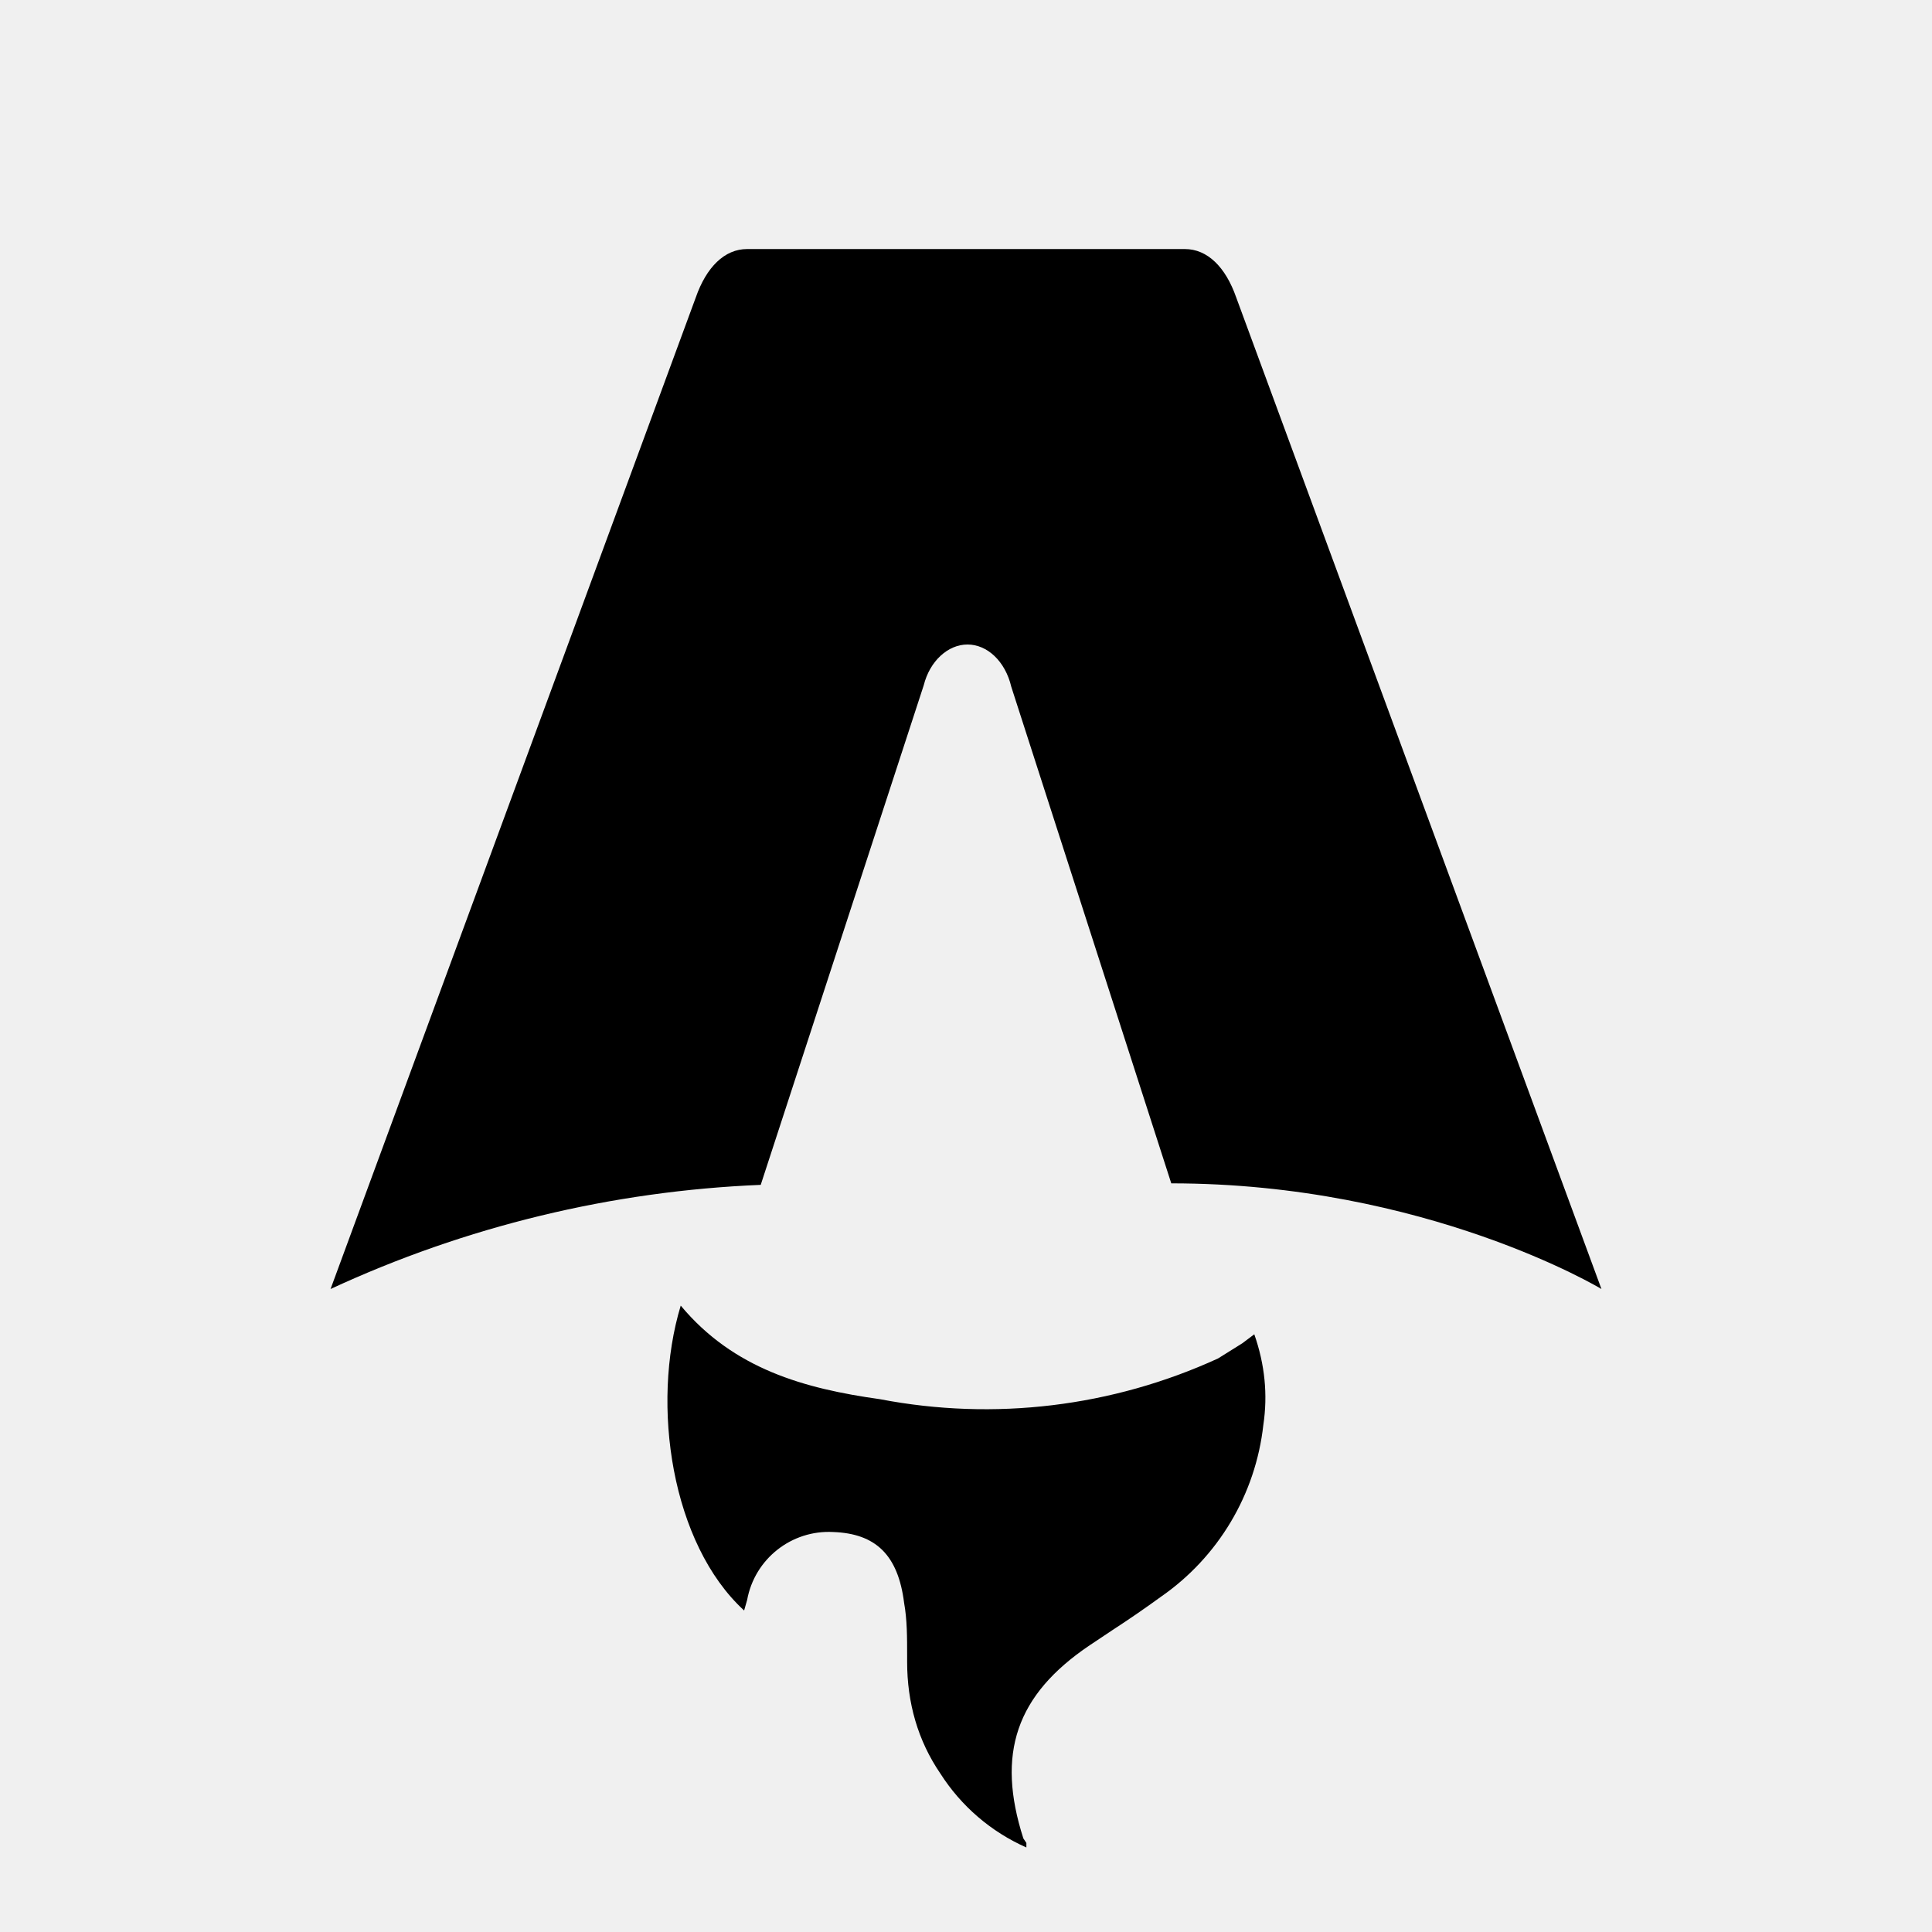
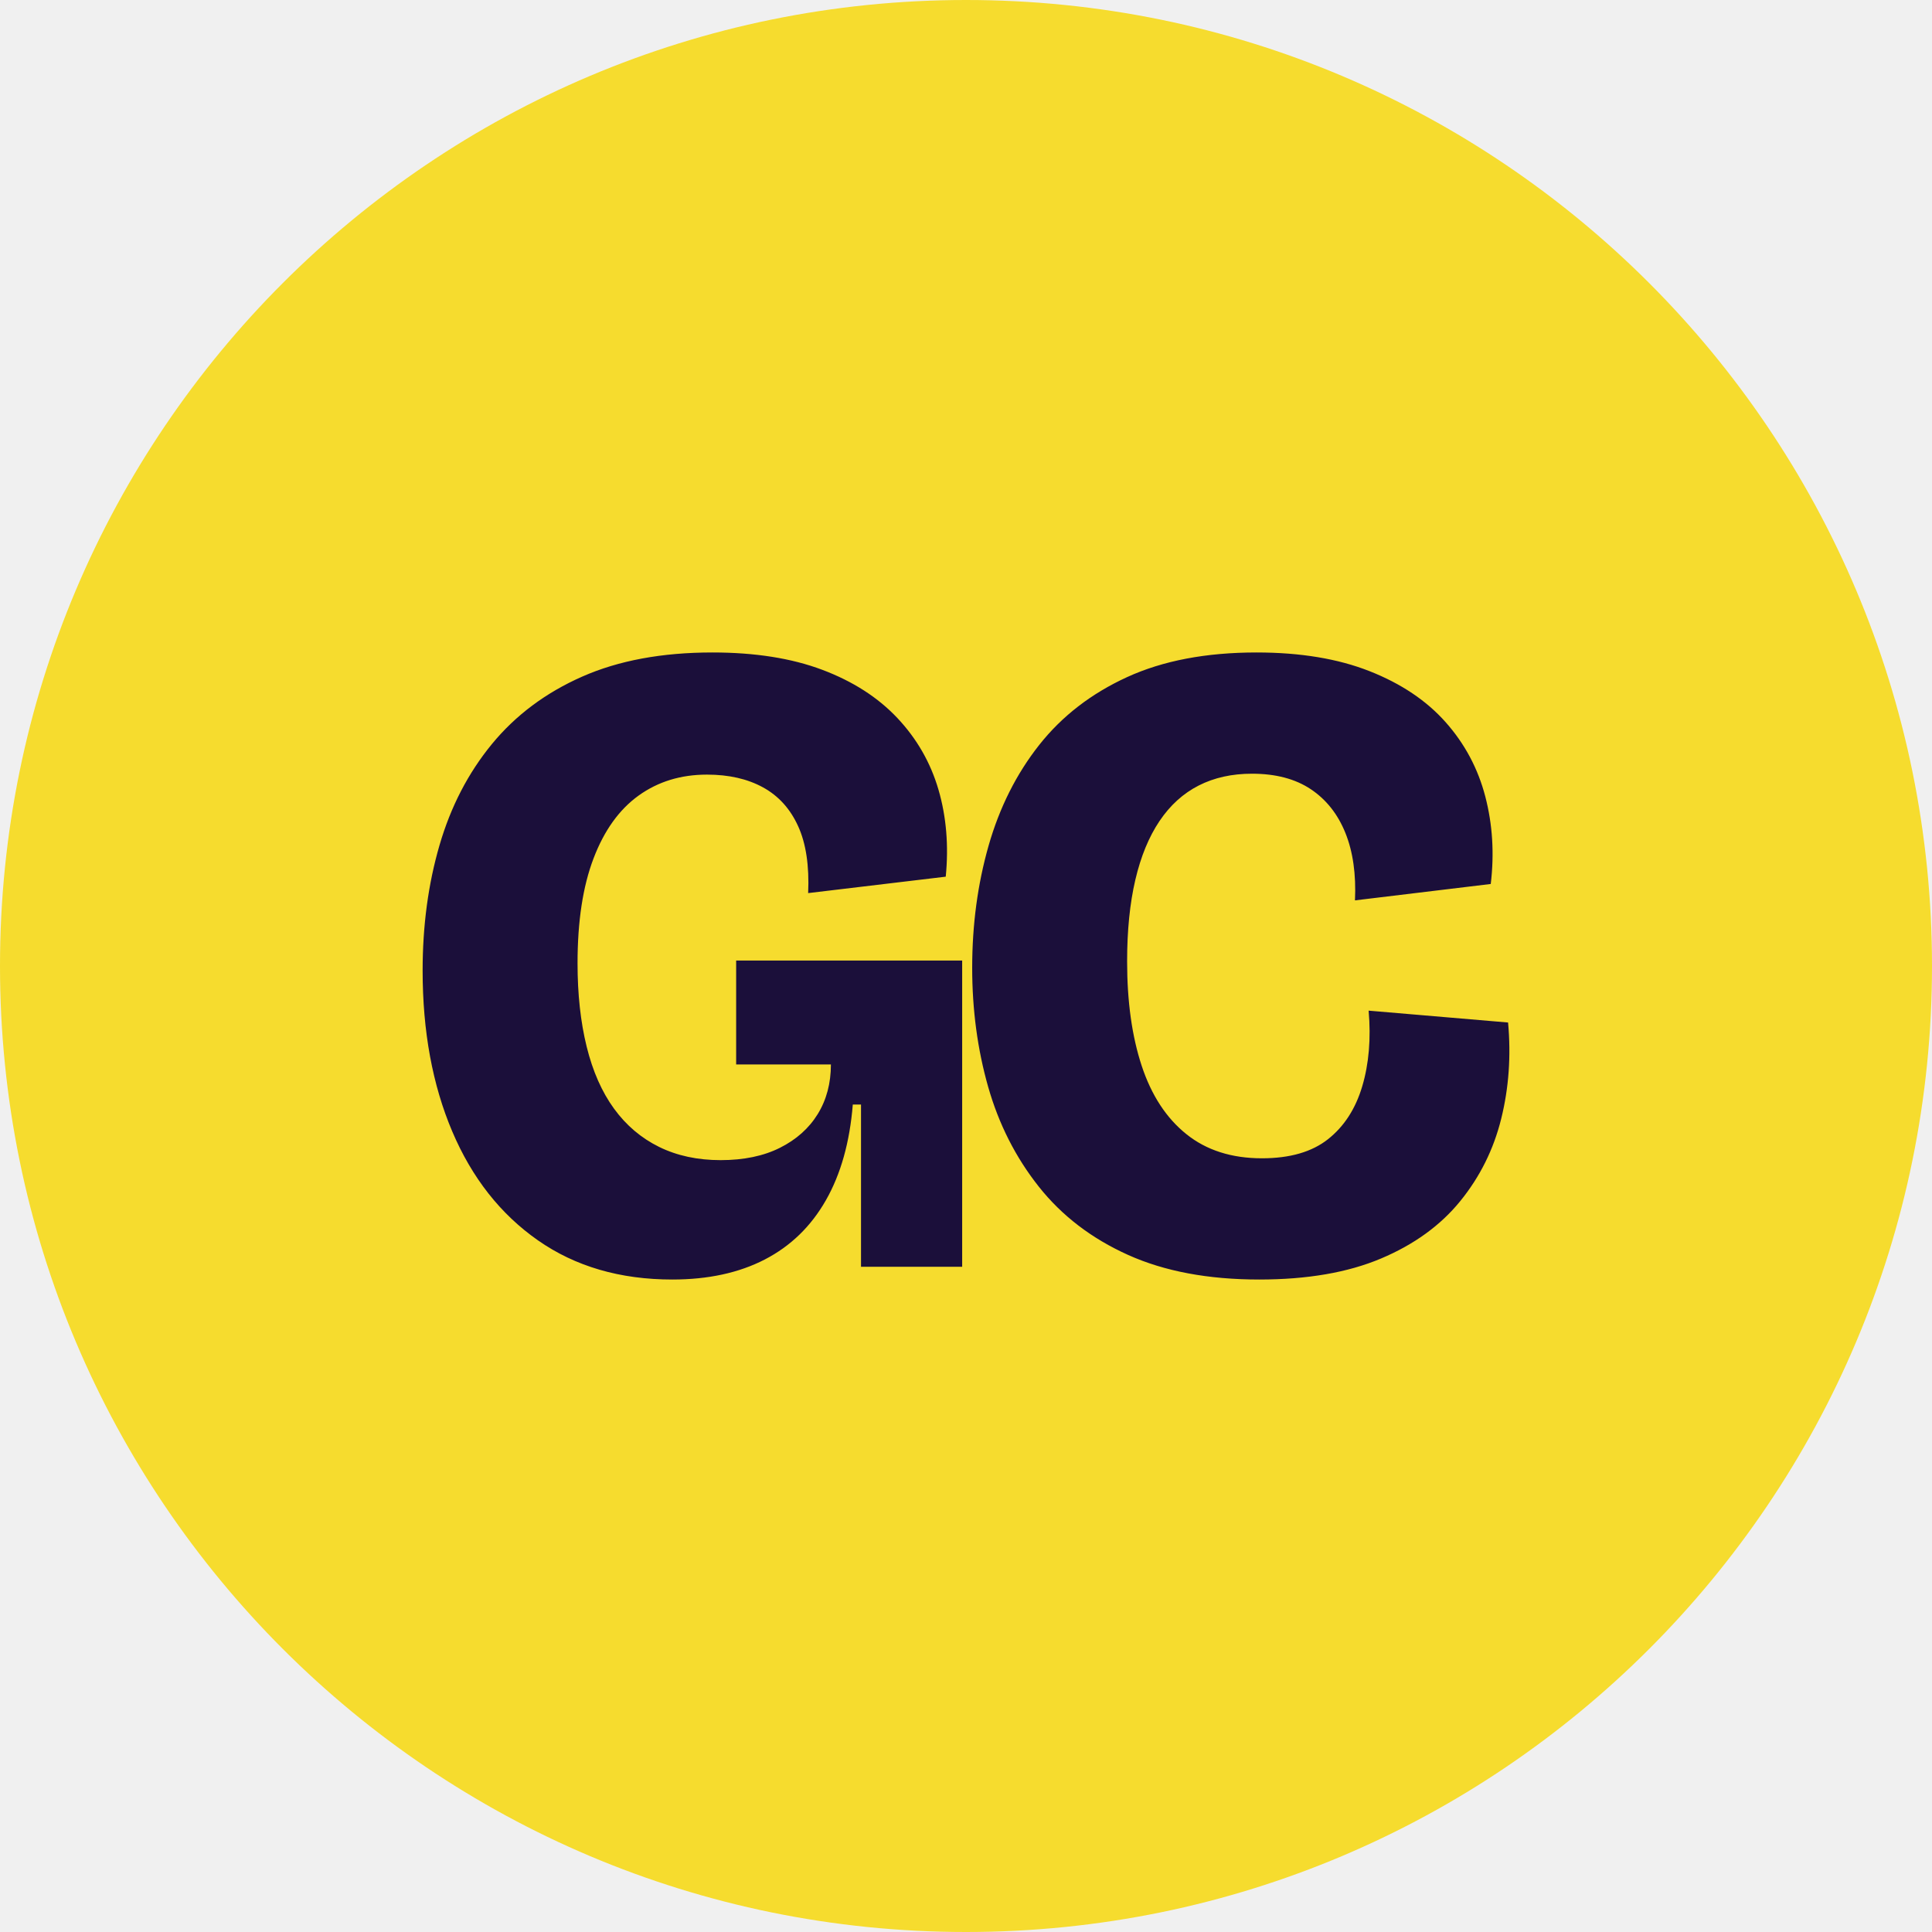
- <svg xmlns="http://www.w3.org/2000/svg" fill="none" viewBox="0 0 128 128">
-   <path d="M50.4 78.5a75.1 75.1 0 0 0-28.5 6.9l24.2-65.7c.7-2 1.9-3.2 3.4-3.2h29c1.5 0 2.7 1.2 3.4 3.2l24.2 65.7s-11.6-7-28.5-7L67 45.5c-.4-1.7-1.6-2.8-2.9-2.8-1.3 0-2.5 1.1-2.9 2.7L50.4 78.5Zm-1.1 28.2Zm-4.2-20.2c-2 6.6-.6 15.8 4.2 20.2a17.5 17.5 0 0 1 .2-.7 5.5 5.5 0 0 1 5.7-4.5c2.8.1 4.3 1.5 4.7 4.7.2 1.1.2 2.3.2 3.5v.4c0 2.7.7 5.2 2.2 7.4a13 13 0 0 0 5.7 4.9v-.3l-.2-.3c-1.8-5.6-.5-9.5 4.4-12.8l1.5-1a73 73 0 0 0 3.2-2.2 16 16 0 0 0 6.8-11.4c.3-2 .1-4-.6-6l-.8.6-1.6 1a37 37 0 0 1-22.4 2.7c-5-.7-9.7-2-13.2-6.2Z" />
-   <style>
-         path { fill: #000; }
-         @media (prefers-color-scheme: dark) {
-             path { fill: #FFF; }
-         }
-     </style>
+ <svg xmlns="http://www.w3.org/2000/svg" viewBox="0 0 64 64">
+   <circle cx="32" cy="32" r="32" fill="#f6dc2e" />
+   <path fill="#1b0f3a" d="M22.272 42.386Q19.676 42.386 17.819 41.087Q15.962 39.789 14.981 37.48Q14.0 35.17 14.0 32.151Q14.0 29.917 14.559 28Q15.117 26.083 16.294 24.649Q17.472 23.215 19.283 22.415Q21.095 21.614 23.601 21.614Q25.714 21.614 27.239 22.188Q28.763 22.762 29.729 23.788Q30.695 24.815 31.088 26.158Q31.48 27.502 31.329 29.041L26.771 29.585Q26.831 28.226 26.438 27.366Q26.046 26.505 25.276 26.083Q24.506 25.66 23.419 25.66Q22.121 25.66 21.155 26.354Q20.189 27.049 19.661 28.438Q19.132 29.826 19.132 31.909Q19.132 33.449 19.434 34.672Q19.736 35.895 20.34 36.725Q20.944 37.555 21.834 37.993Q22.725 38.431 23.872 38.431Q25.02 38.431 25.835 38.023Q26.65 37.615 27.088 36.906Q27.525 36.196 27.525 35.261H24.386V31.819H31.873V35.562V41.963H28.522V36.589H28.25Q28.099 38.461 27.359 39.759Q26.62 41.057 25.337 41.721Q24.053 42.386 22.272 42.386ZM41.715 42.386Q39.179 42.386 37.367 41.57Q35.556 40.755 34.409 39.306Q33.262 37.857 32.733 36Q32.205 34.144 32.205 32.06Q32.205 29.917 32.748 28.015Q33.292 26.113 34.424 24.679Q35.556 23.245 37.337 22.43Q39.118 21.614 41.624 21.614Q43.798 21.614 45.368 22.233Q46.938 22.852 47.889 23.924Q48.84 24.996 49.202 26.385Q49.564 27.773 49.383 29.283L44.885 29.826Q44.945 28.528 44.568 27.592Q44.19 26.656 43.421 26.143Q42.651 25.63 41.473 25.63Q40.477 25.63 39.707 26.022Q38.937 26.415 38.409 27.2Q37.881 27.985 37.609 29.147Q37.337 30.309 37.337 31.849Q37.337 33.842 37.82 35.306Q38.303 36.77 39.3 37.57Q40.296 38.37 41.805 38.37Q43.194 38.37 43.994 37.736Q44.794 37.102 45.126 35.985Q45.458 34.868 45.338 33.479L49.957 33.872Q50.108 35.532 49.73 37.057Q49.353 38.582 48.372 39.789Q47.391 40.997 45.745 41.691Q44.1 42.386 41.715 42.386Z" />
</svg>
